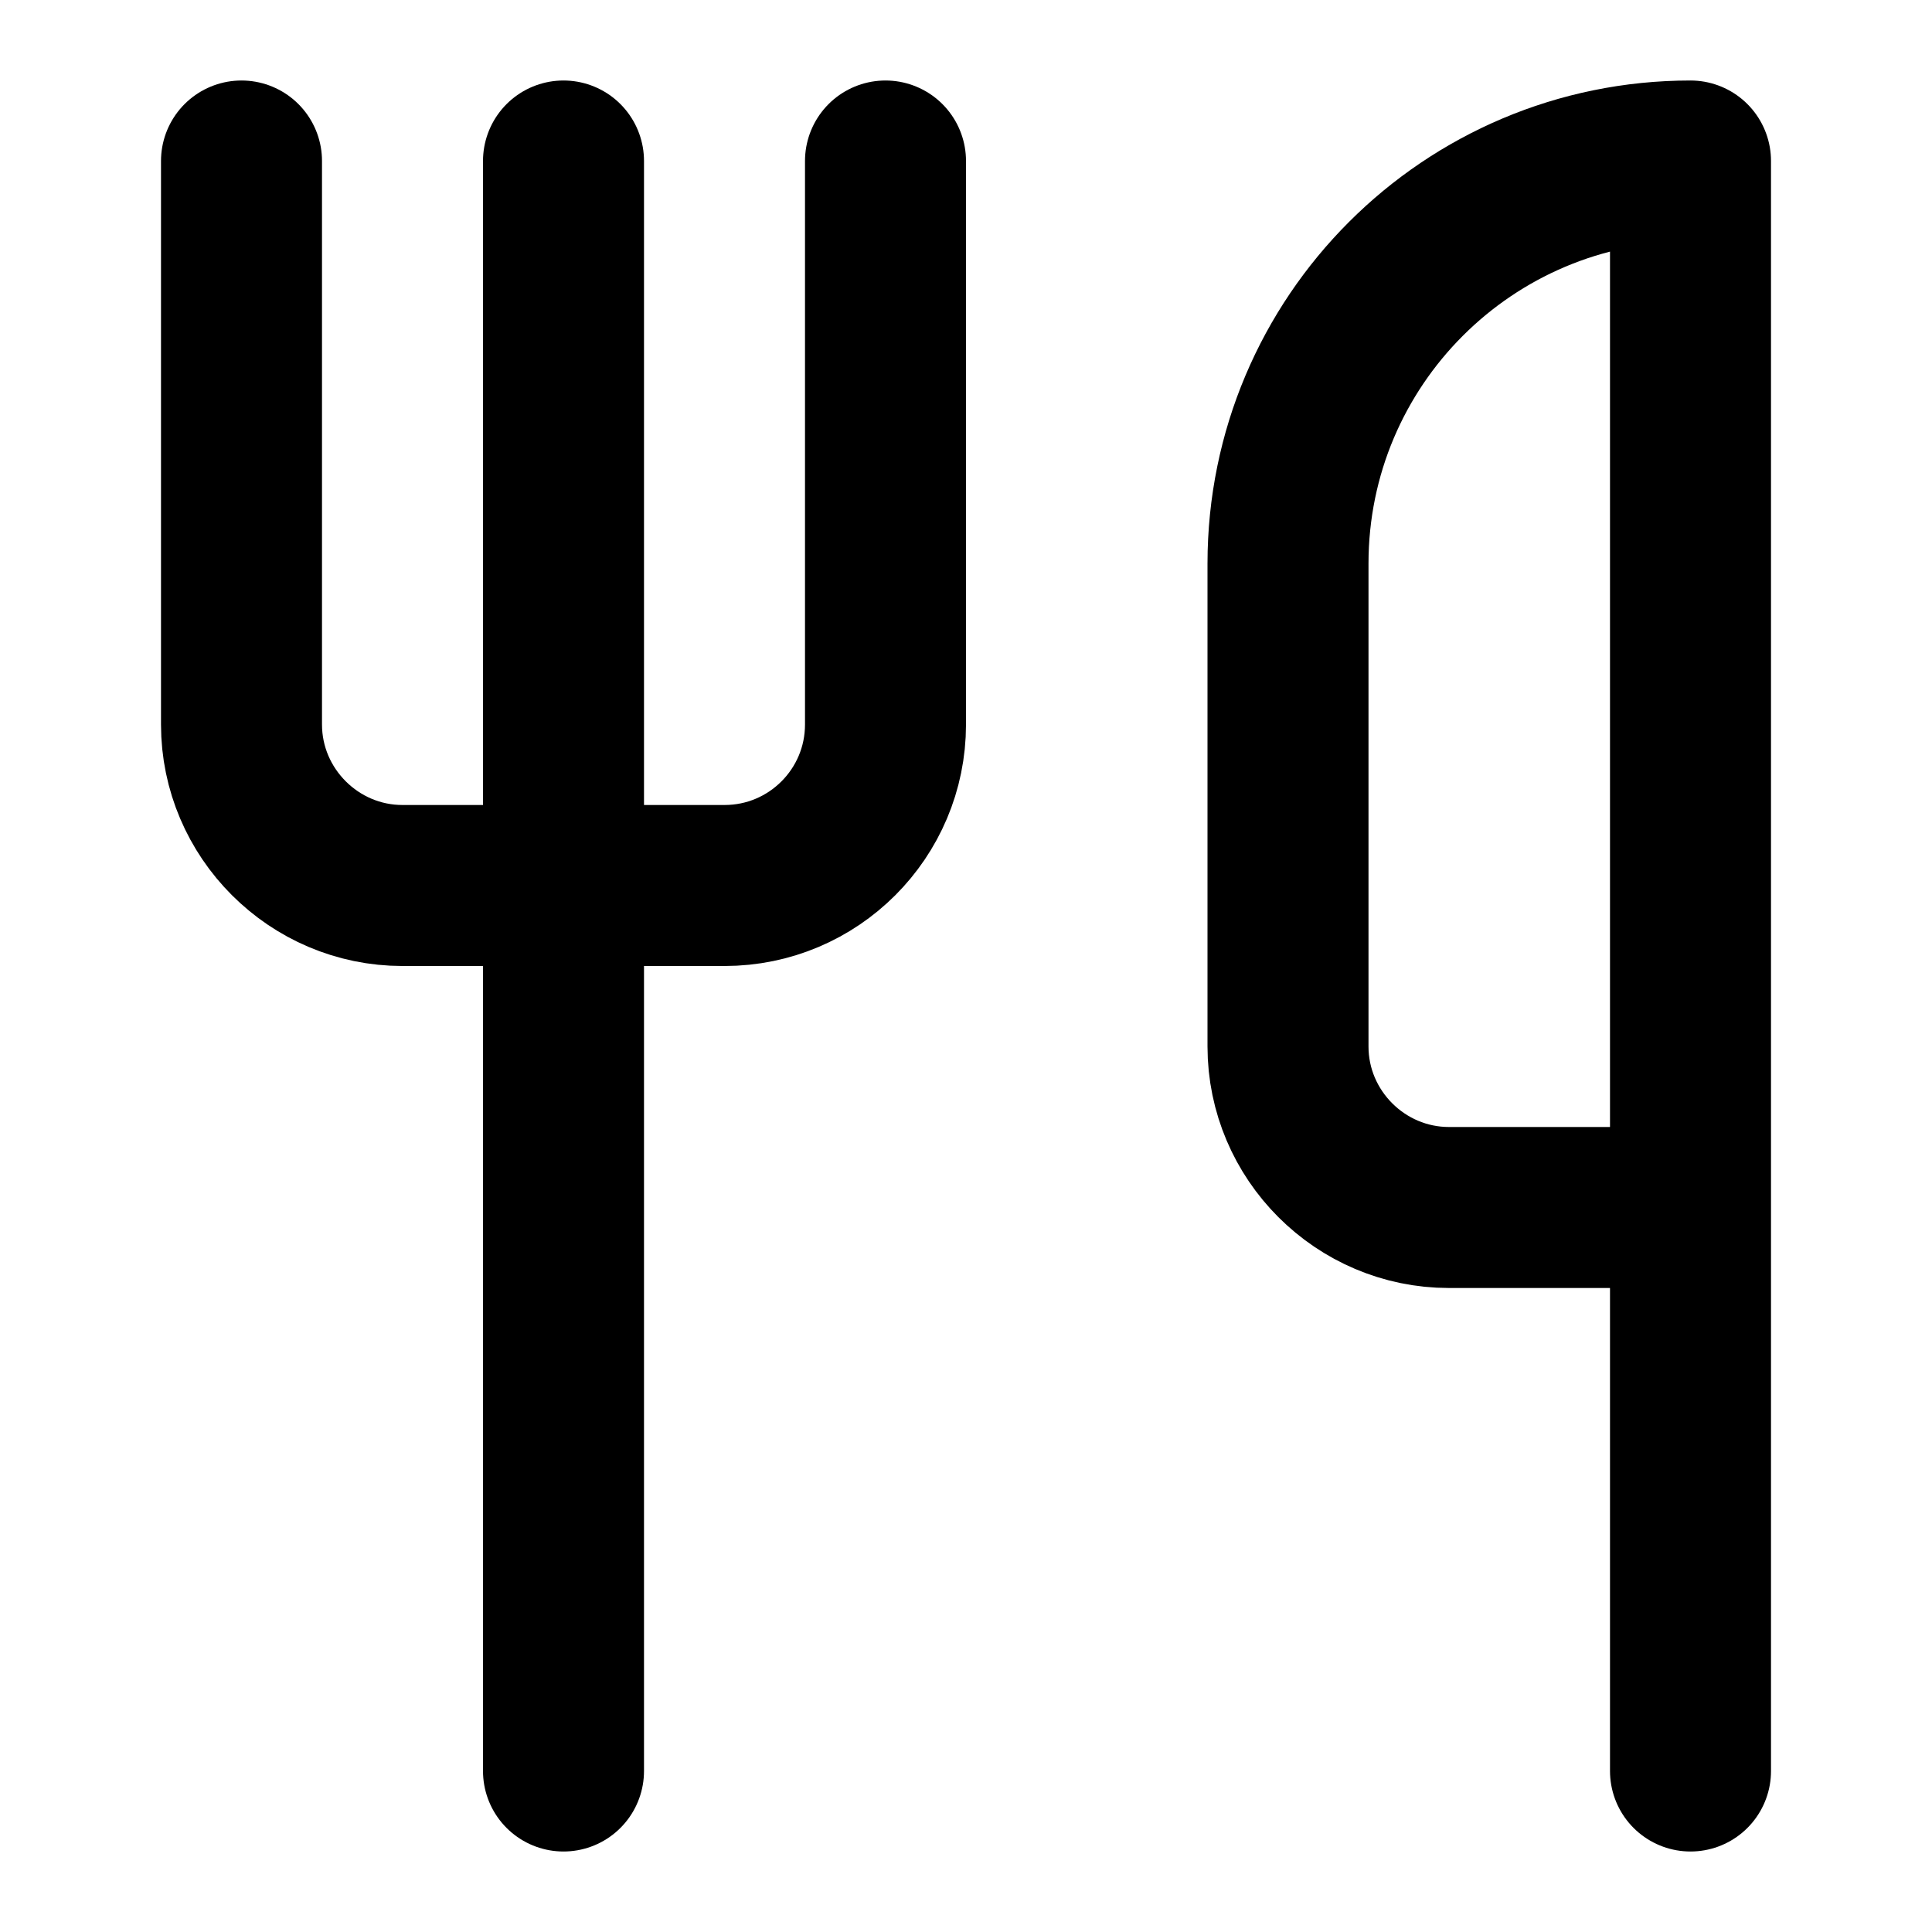
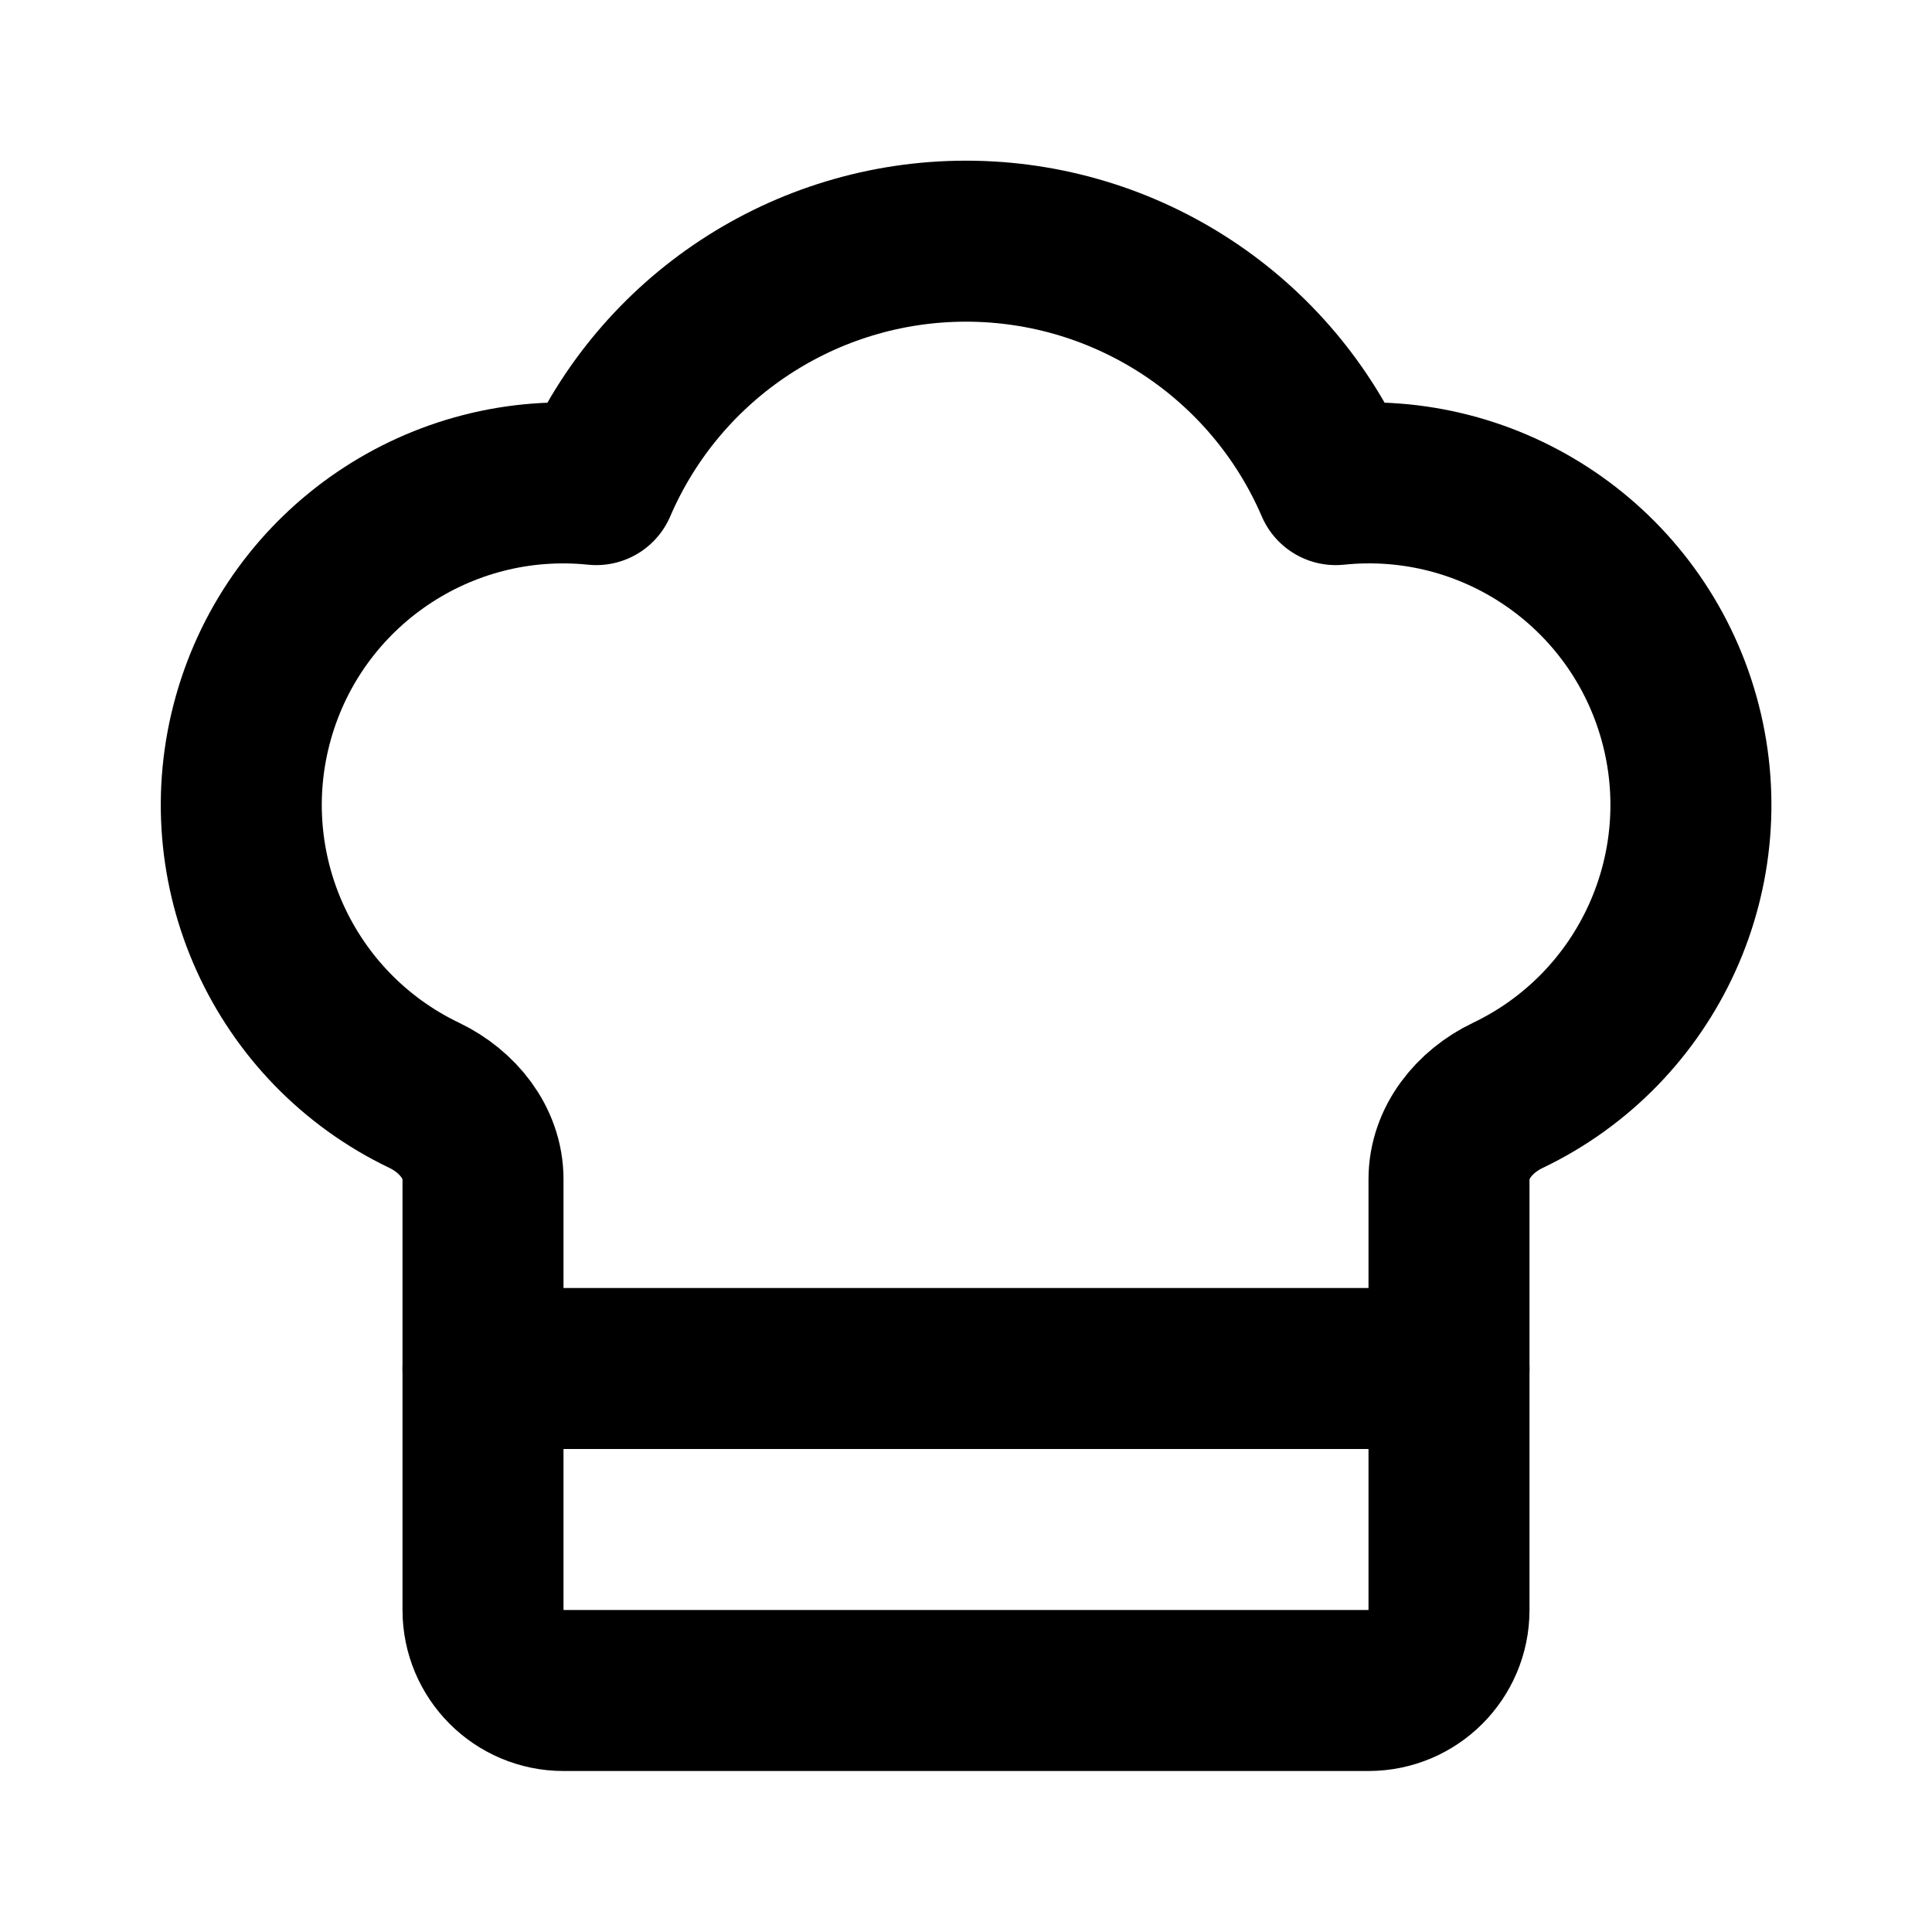
- <svg xmlns="http://www.w3.org/2000/svg" width="24" height="24" viewBox="0 0 24 24" fill="none" stroke="currentColor" stroke-width="2" stroke-linecap="round" stroke-linejoin="round" class="lucide lucide-utensils preview-icon">
-   <path d="M3 2v7c0 1.1.9 2 2 2h4a2 2 0 0 0 2-2V2" />
-   <path d="M7 2v20" />
-   <path d="M21 15V2a5 5 0 0 0-5 5v6c0 1.1.9 2 2 2h3Zm0 0v7" />
+ <svg xmlns="http://www.w3.org/2000/svg" width="24" height="24" viewBox="0 0 24 24" fill="none" stroke="currentColor" stroke-width="2" stroke-linecap="round" stroke-linejoin="round" class="lucide lucide-chef-hat preview-icon">
+   <path d="M17 21a1 1 0 0 0 1-1v-5.35c0-.457.316-.844.727-1.041a4 4 0 0 0-2.134-7.589 5 5 0 0 0-9.186 0 4 4 0 0 0-2.134 7.588c.411.198.727.585.727 1.041V20a1 1 0 0 0 1 1Z" />
+   <path d="M6 17h12" />
</svg>
